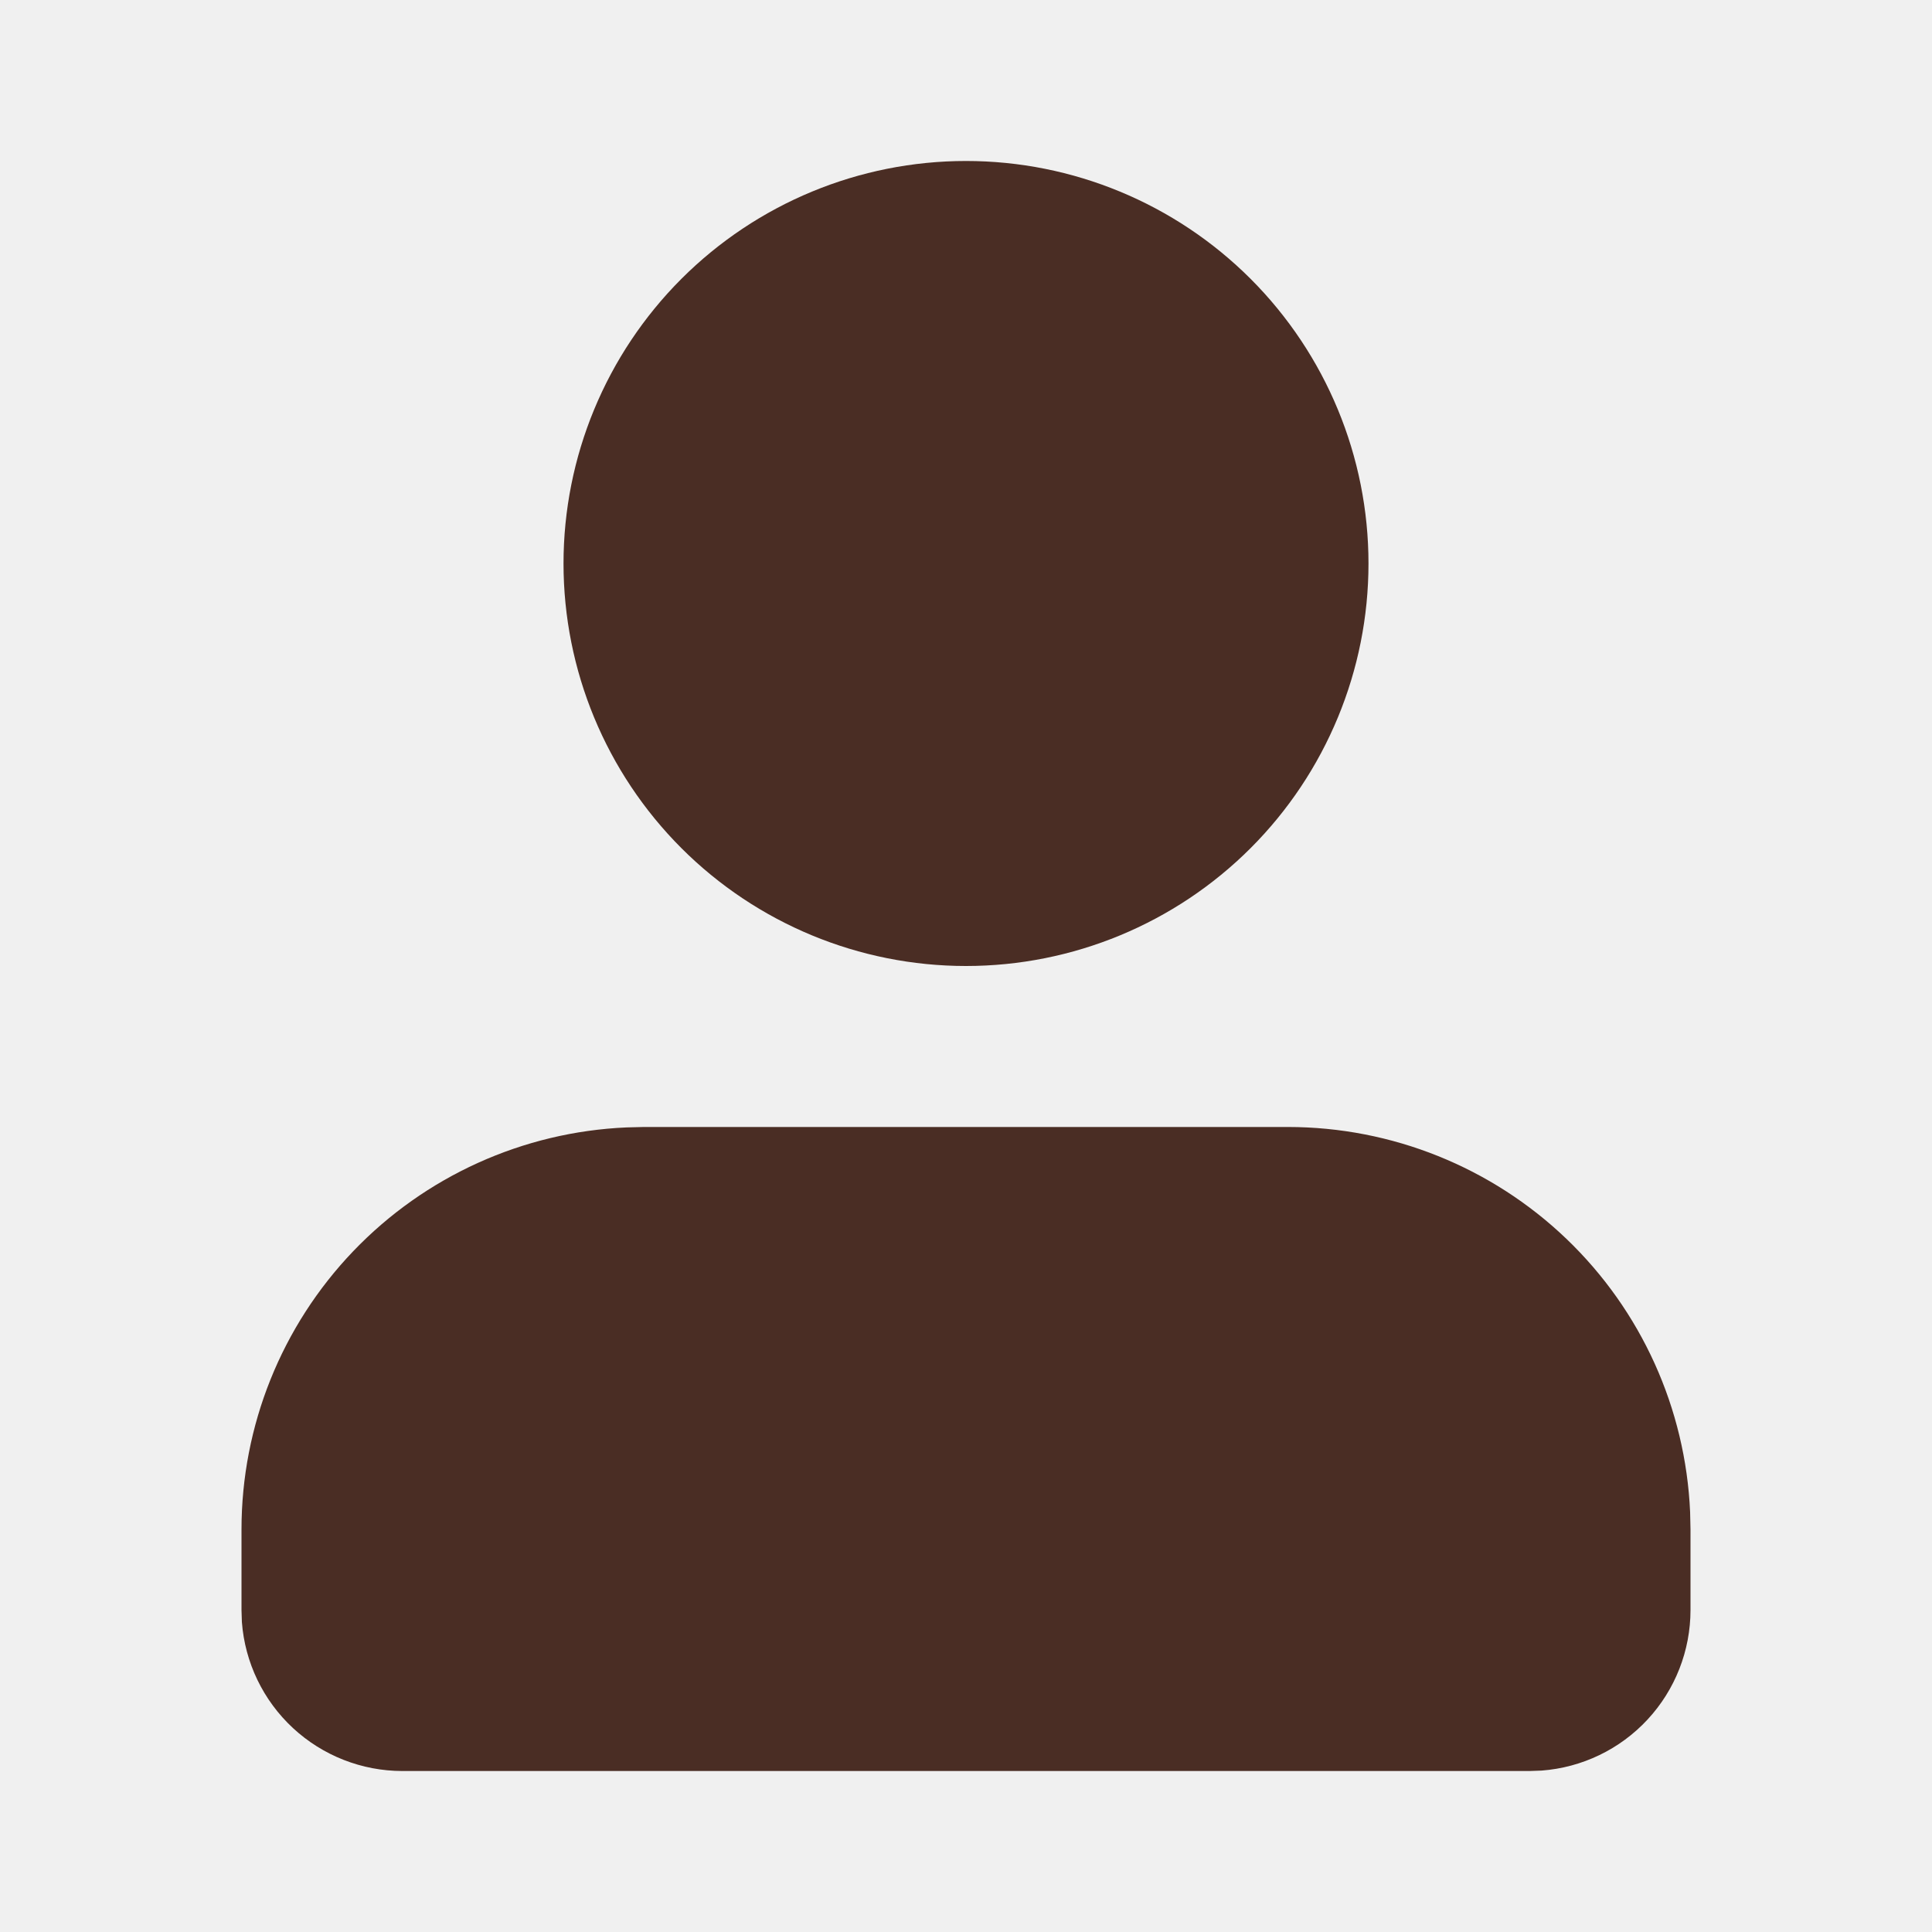
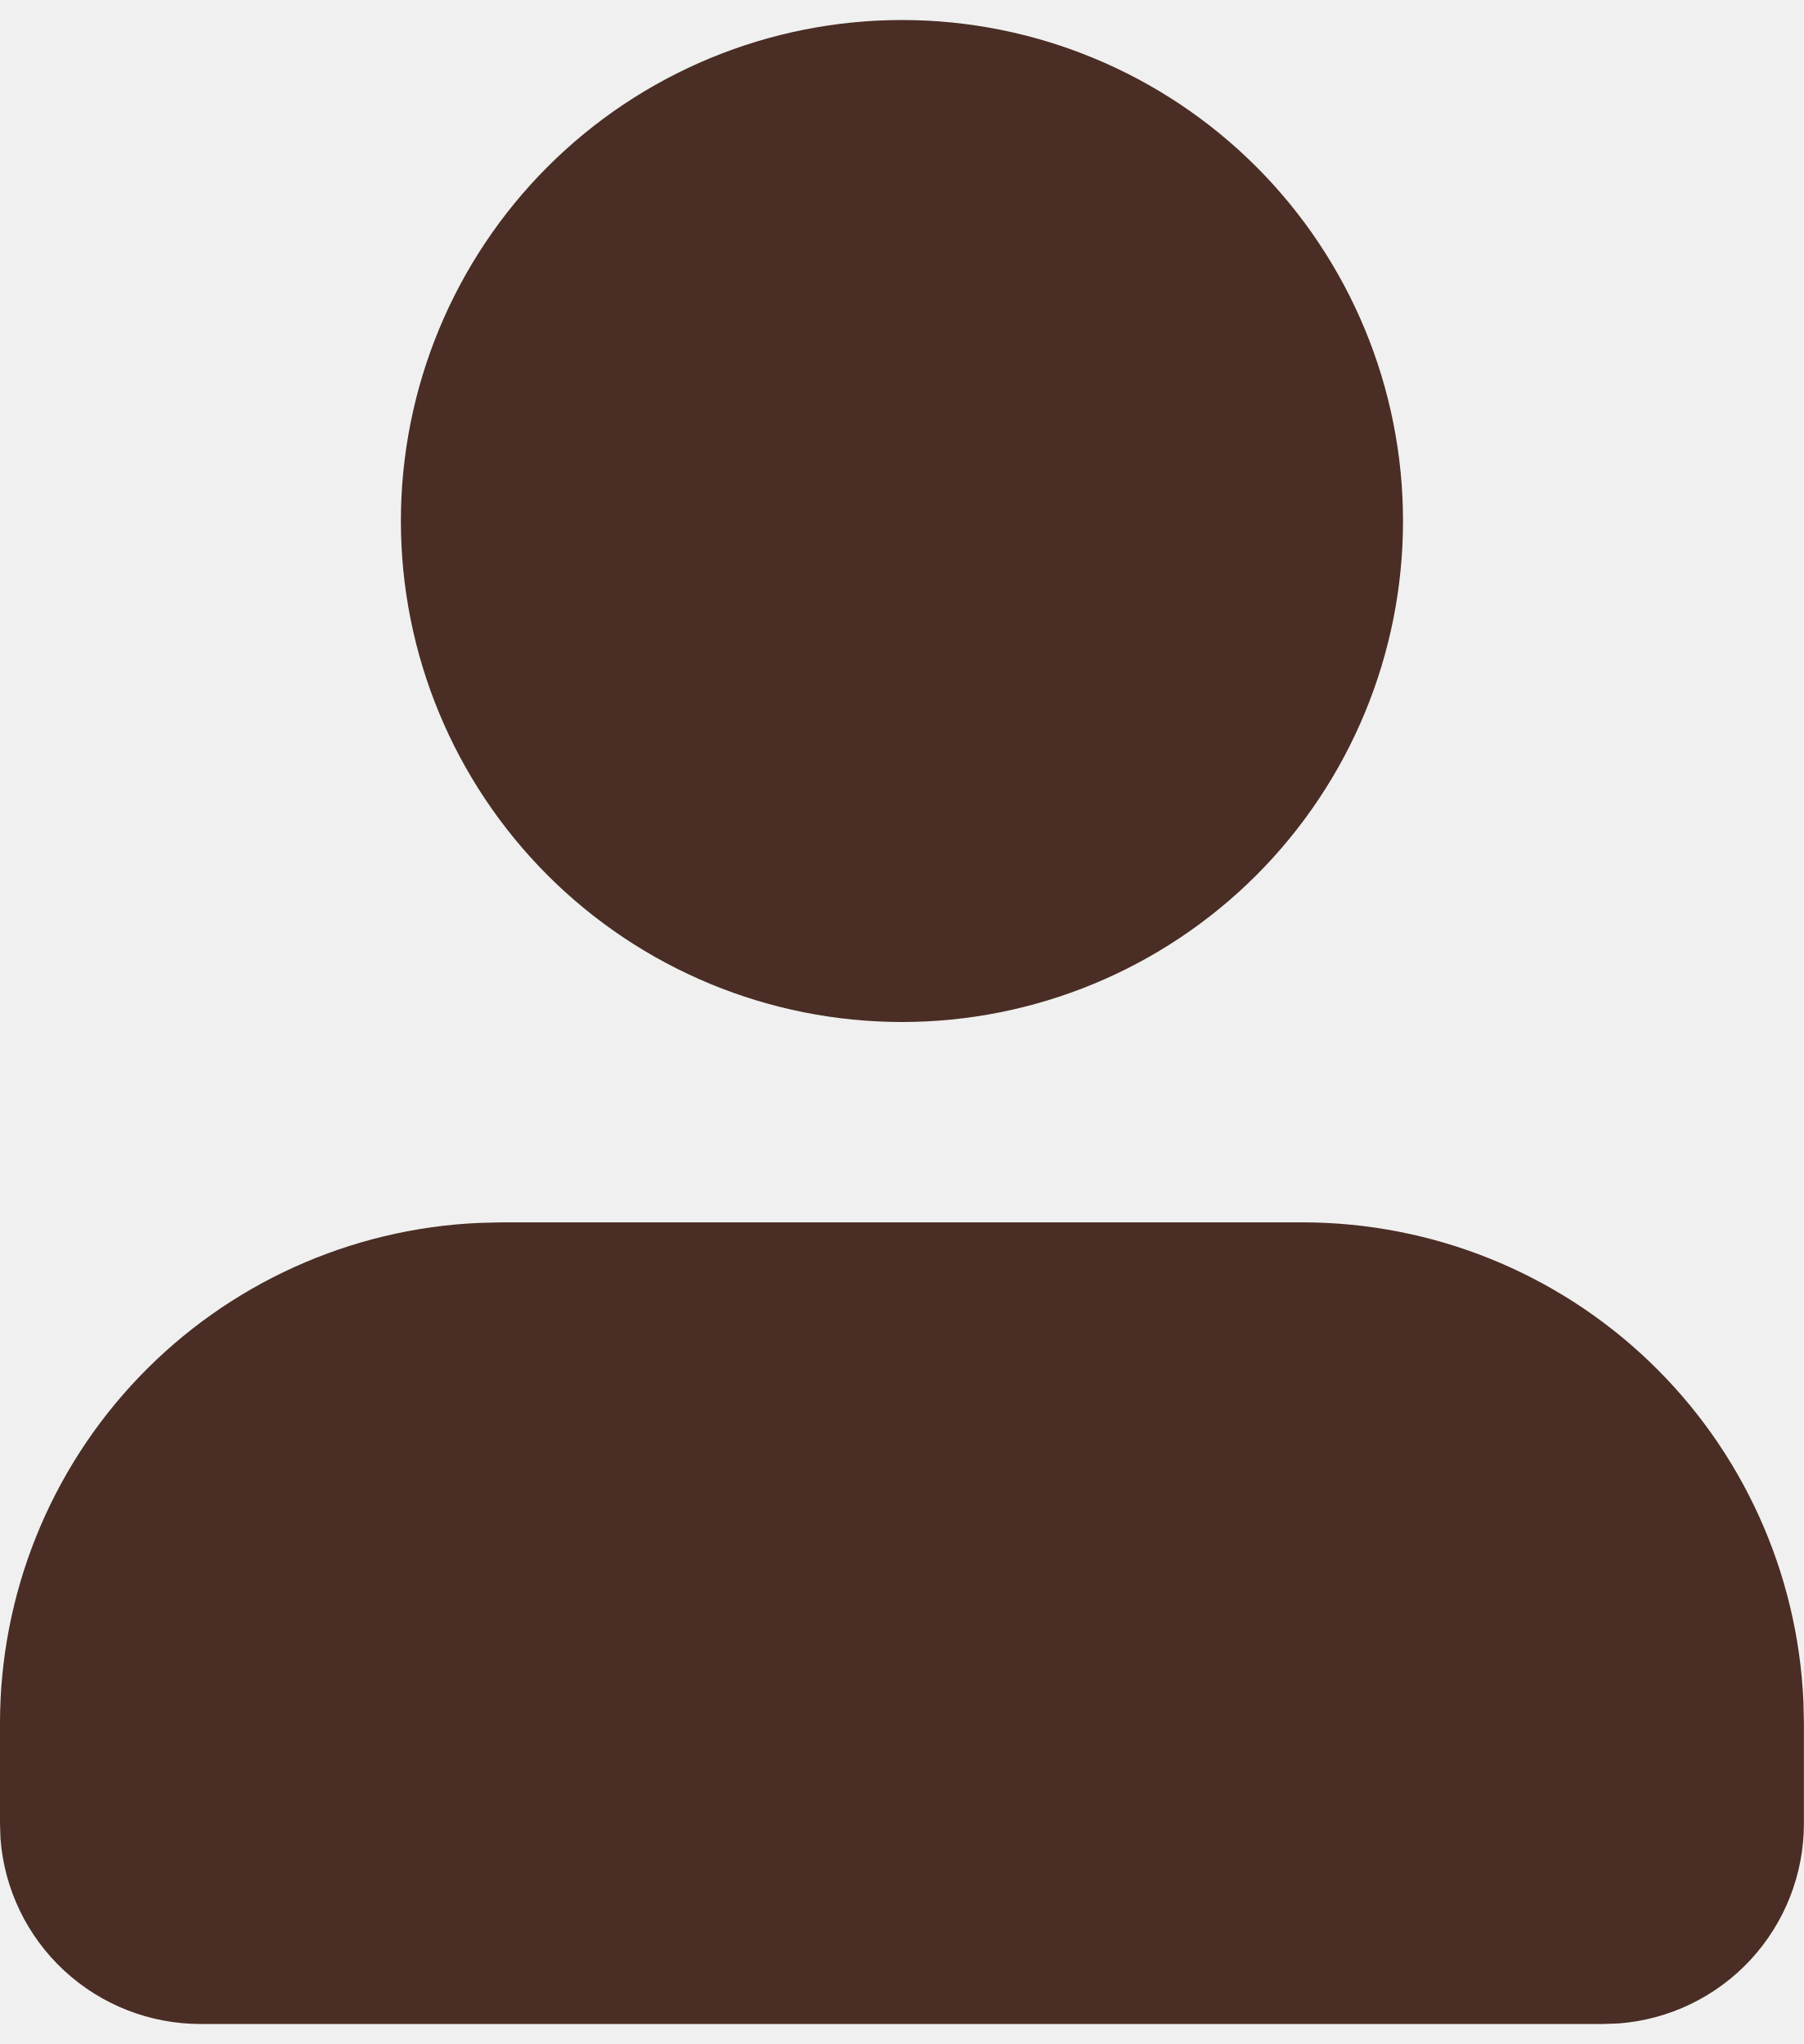
- <svg xmlns="http://www.w3.org/2000/svg" width="40" height="40" viewBox="0 0 40 40" fill="none">
-   <g clip-path="url(#clip0_35_267)">
-     <path d="M26.667 23.333C28.814 23.334 30.879 24.163 32.43 25.648C33.981 27.133 34.898 29.16 34.992 31.305L35 31.667V33.333C35 34.174 34.683 34.984 34.111 35.601C33.539 36.218 32.755 36.595 31.917 36.658L31.667 36.667H8.333C7.492 36.667 6.682 36.349 6.066 35.778C5.449 35.206 5.071 34.422 5.008 33.583L5 33.333V31.667C5 29.519 5.829 27.455 7.314 25.904C8.8 24.353 10.826 23.435 12.972 23.342L13.333 23.333H26.667ZM20 3.333C22.21 3.333 24.33 4.211 25.893 5.774C27.455 7.337 28.333 9.457 28.333 11.667C28.333 13.877 27.455 15.996 25.893 17.559C24.33 19.122 22.21 20 20 20C17.79 20 15.67 19.122 14.107 17.559C12.545 15.996 11.667 13.877 11.667 11.667C11.667 9.457 12.545 7.337 14.107 5.774C15.67 4.211 17.79 3.333 20 3.333Z" fill="#4A2D24" />
-   </g>
-   <defs>
-     <clipPath id="clip0_35_267">
-       <rect width="40" height="40" fill="white" />
-     </clipPath>
-   </defs>
+ <svg xmlns="http://www.w3.org/2000/svg" width="30" height="34" viewBox="0 0 30 34" fill="none">
+   <path d="M21.667 20.333C23.814 20.334 25.879 21.163 27.43 22.648C28.981 24.133 29.898 26.16 29.992 28.305L30 28.667V30.333C30 31.174 29.683 31.984 29.111 32.601C28.539 33.218 27.755 33.595 26.917 33.658L26.667 33.667H3.333C2.492 33.667 1.682 33.349 1.066 32.778C0.449 32.206 0.071 31.422 0.008 30.583L0 30.333V28.667C0 26.519 0.829 24.455 2.314 22.904C3.8 21.353 5.826 20.435 7.972 20.342L8.333 20.333H21.667ZM15 0.333C17.21 0.333 19.33 1.211 20.893 2.774C22.455 4.337 23.333 6.457 23.333 8.667C23.333 10.877 22.455 12.996 20.893 14.559C19.33 16.122 17.21 17 15 17C12.79 17 10.67 16.122 9.107 14.559C7.545 12.996 6.667 10.877 6.667 8.667C6.667 6.457 7.545 4.337 9.107 2.774C10.67 1.211 12.79 0.333 15 0.333Z" fill="#4A2D24" />
</svg>
